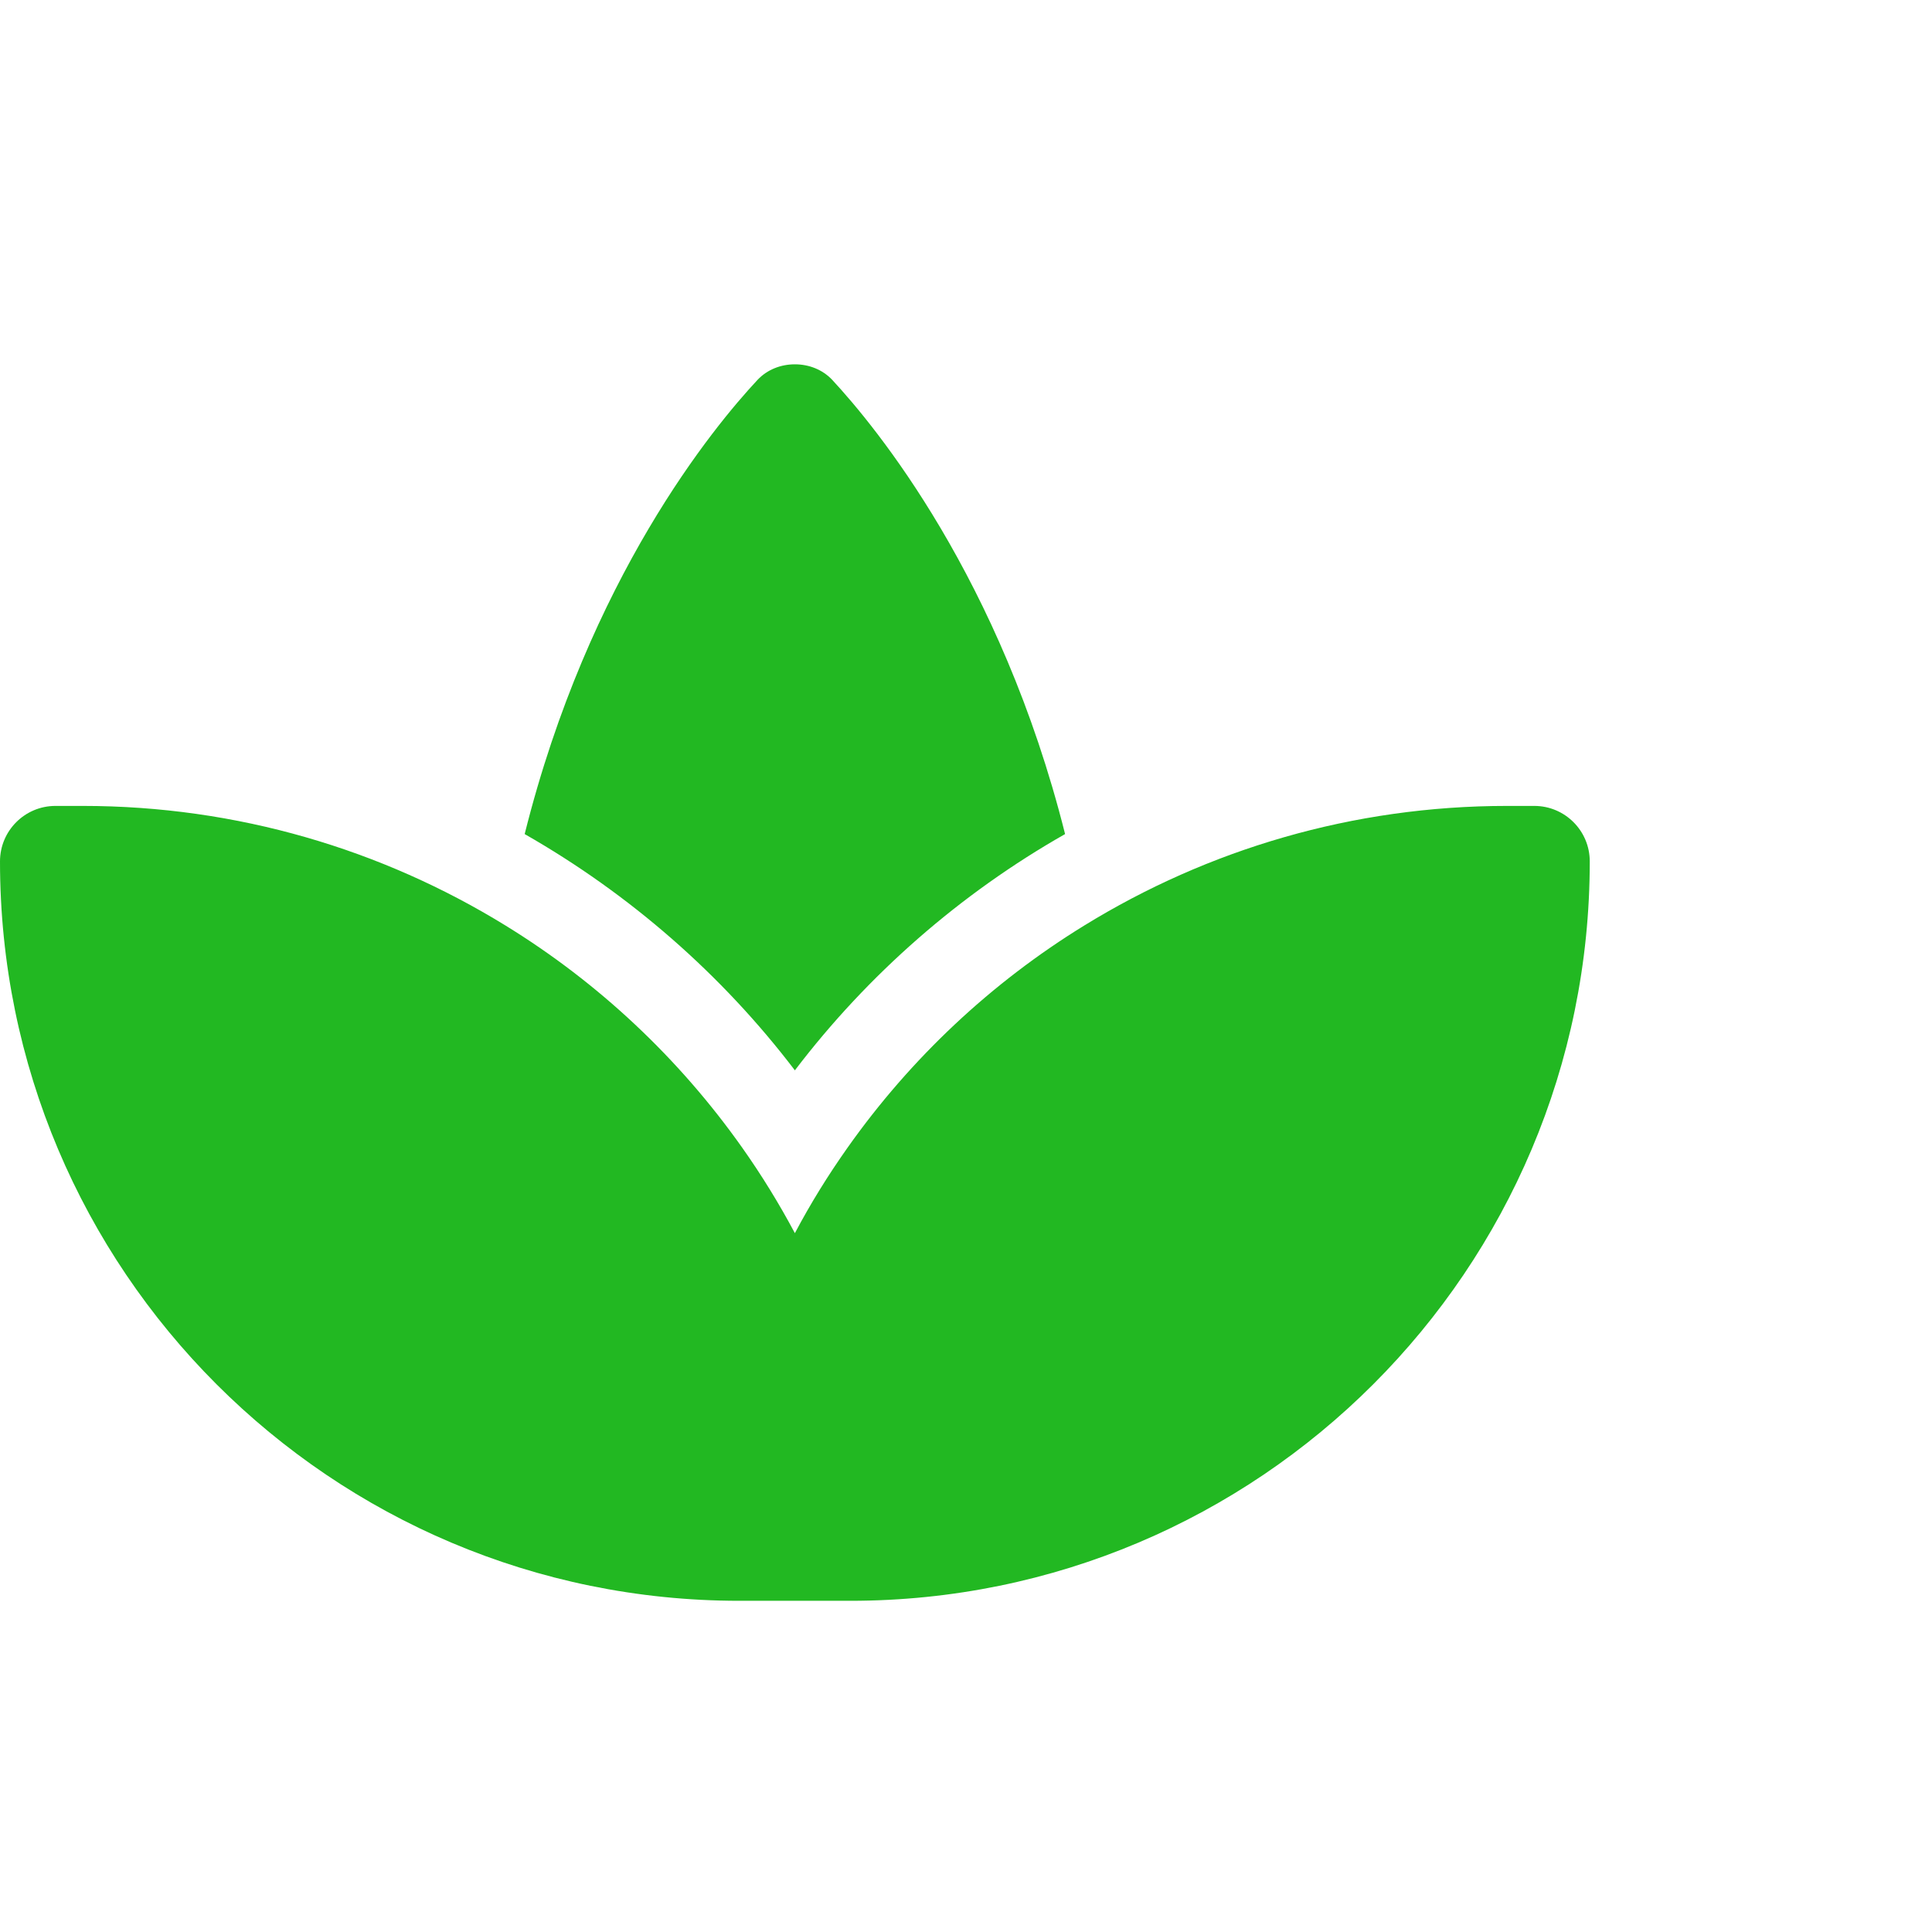
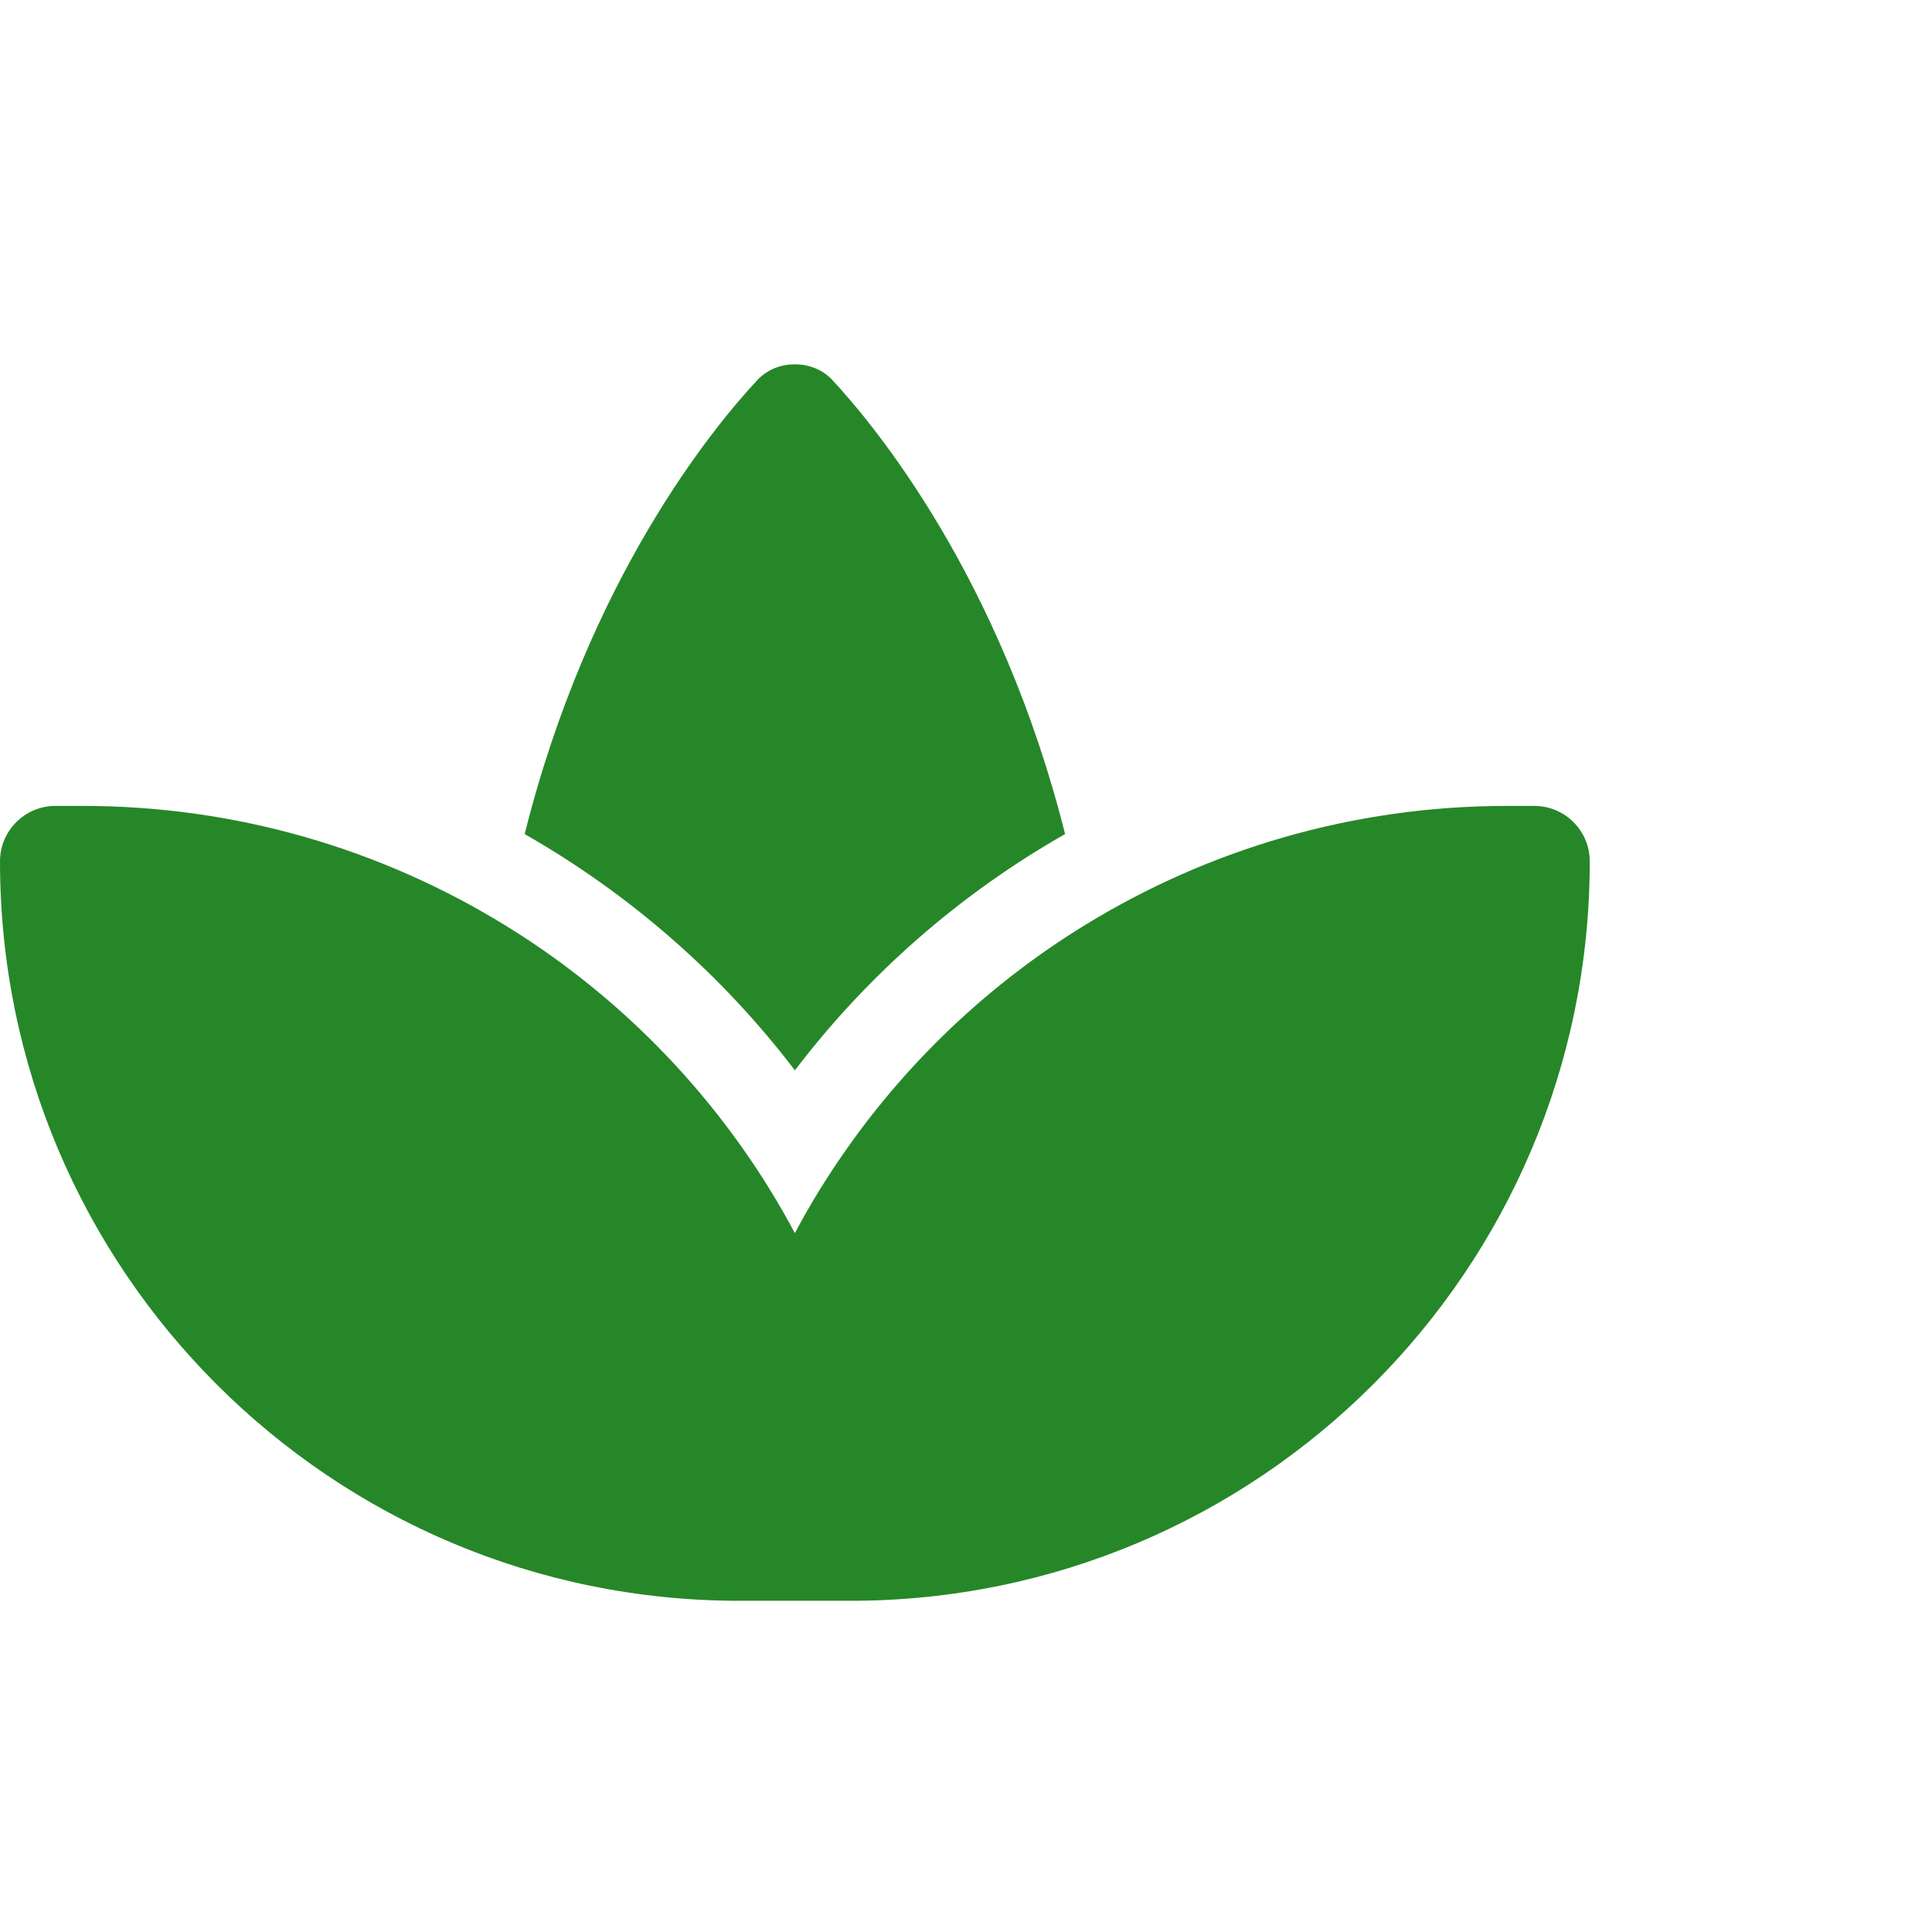
- <svg xmlns="http://www.w3.org/2000/svg" viewBox="0 0 700 500" width="50" height="50" fill="#22b822">
+ <svg xmlns="http://www.w3.org/2000/svg" viewBox="0 0 700 500" width="50" height="50" fill="#268728">
  <path d="M183.1 235.3c33.7 20.7 62.9 48.1 85.8 80.5c7 9.9 13.4 20.3 19.1 31c5.7-10.8 12.1-21.1 19.1-31c22.9-32.4 52.1-59.8 85.8-80.5C437.6 207.8 490.1 192 546 192l9.9 0c11.1 0 20.1 9 20.1 20.1C576 360.1 456.1 480 308.1 480L288 480l-20.1 0C119.9 480 0 360.1 0 212.1C0 201 9 192 20.1 192l9.9 0c55.9 0 108.4 15.8 153.1 43.3zM301.5 37.6c15.7 16.9 61.1 71.8 84.4 164.6c-38 21.6-71.4 50.8-97.9 85.6c-26.5-34.8-59.9-63.9-97.9-85.6c23.2-92.8 68.6-147.7 84.4-164.6C278 33.9 282.9 32 288 32s10 1.9 13.5 5.6z" />
</svg>
